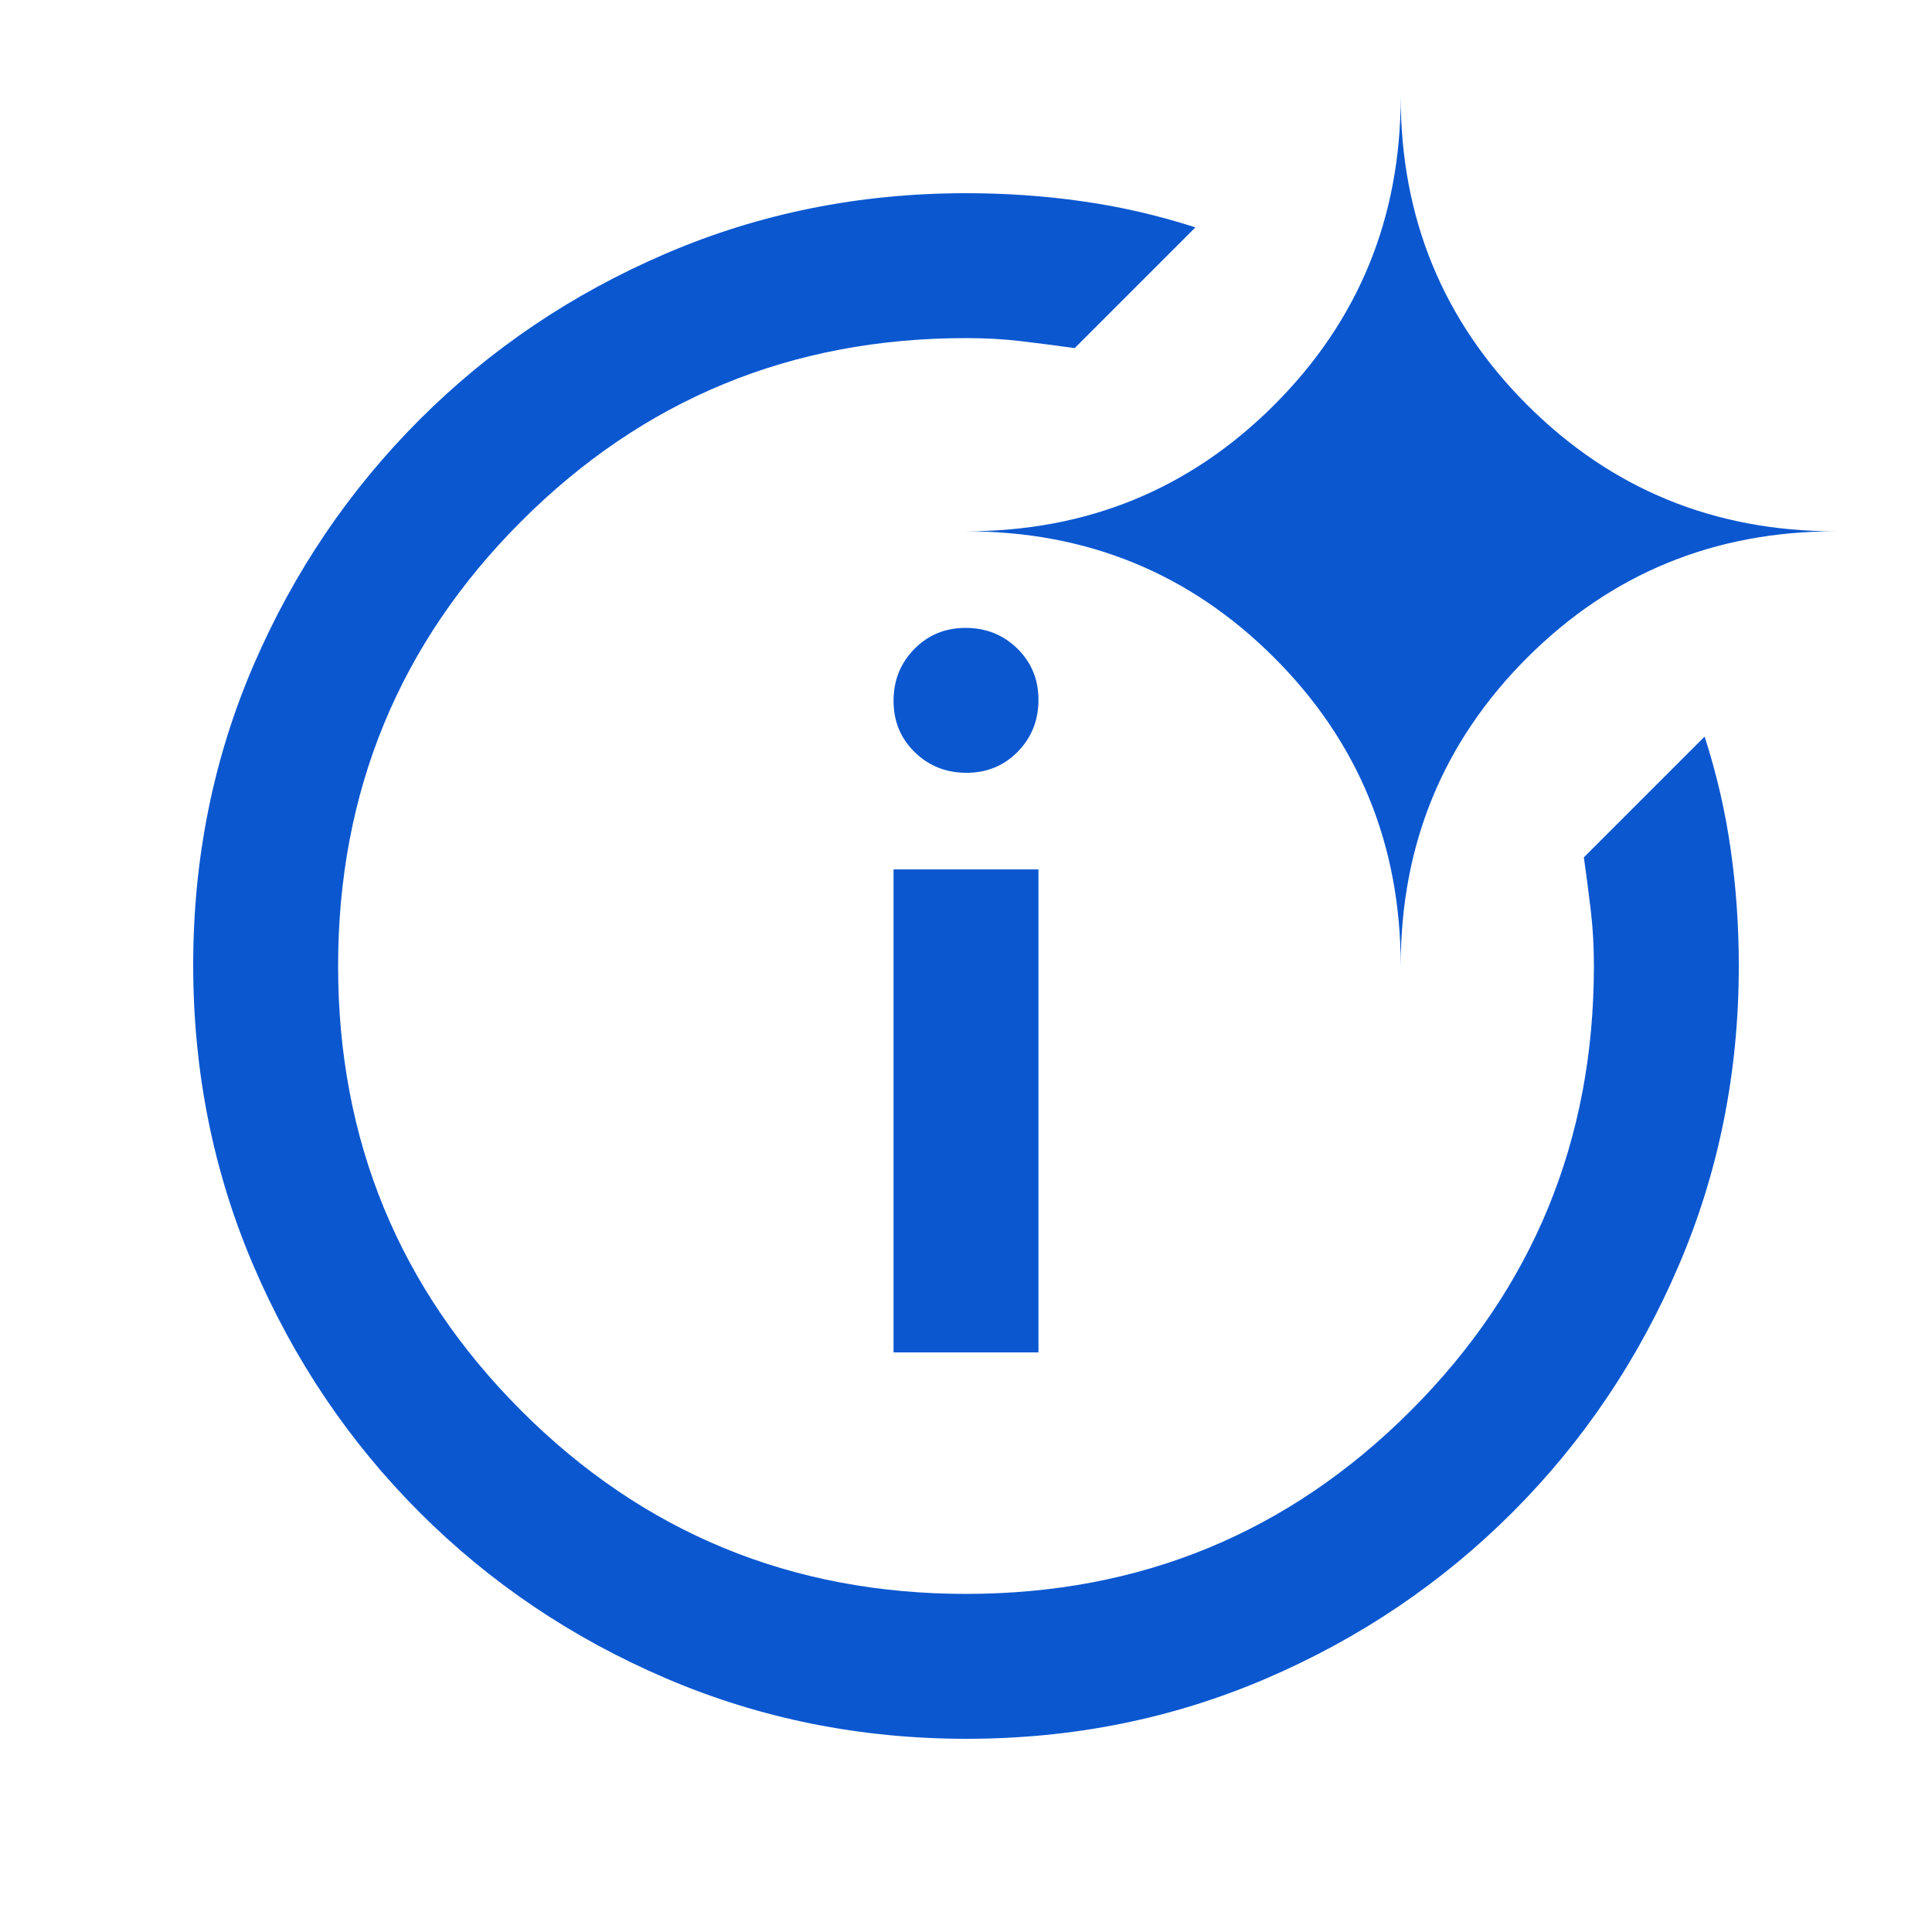
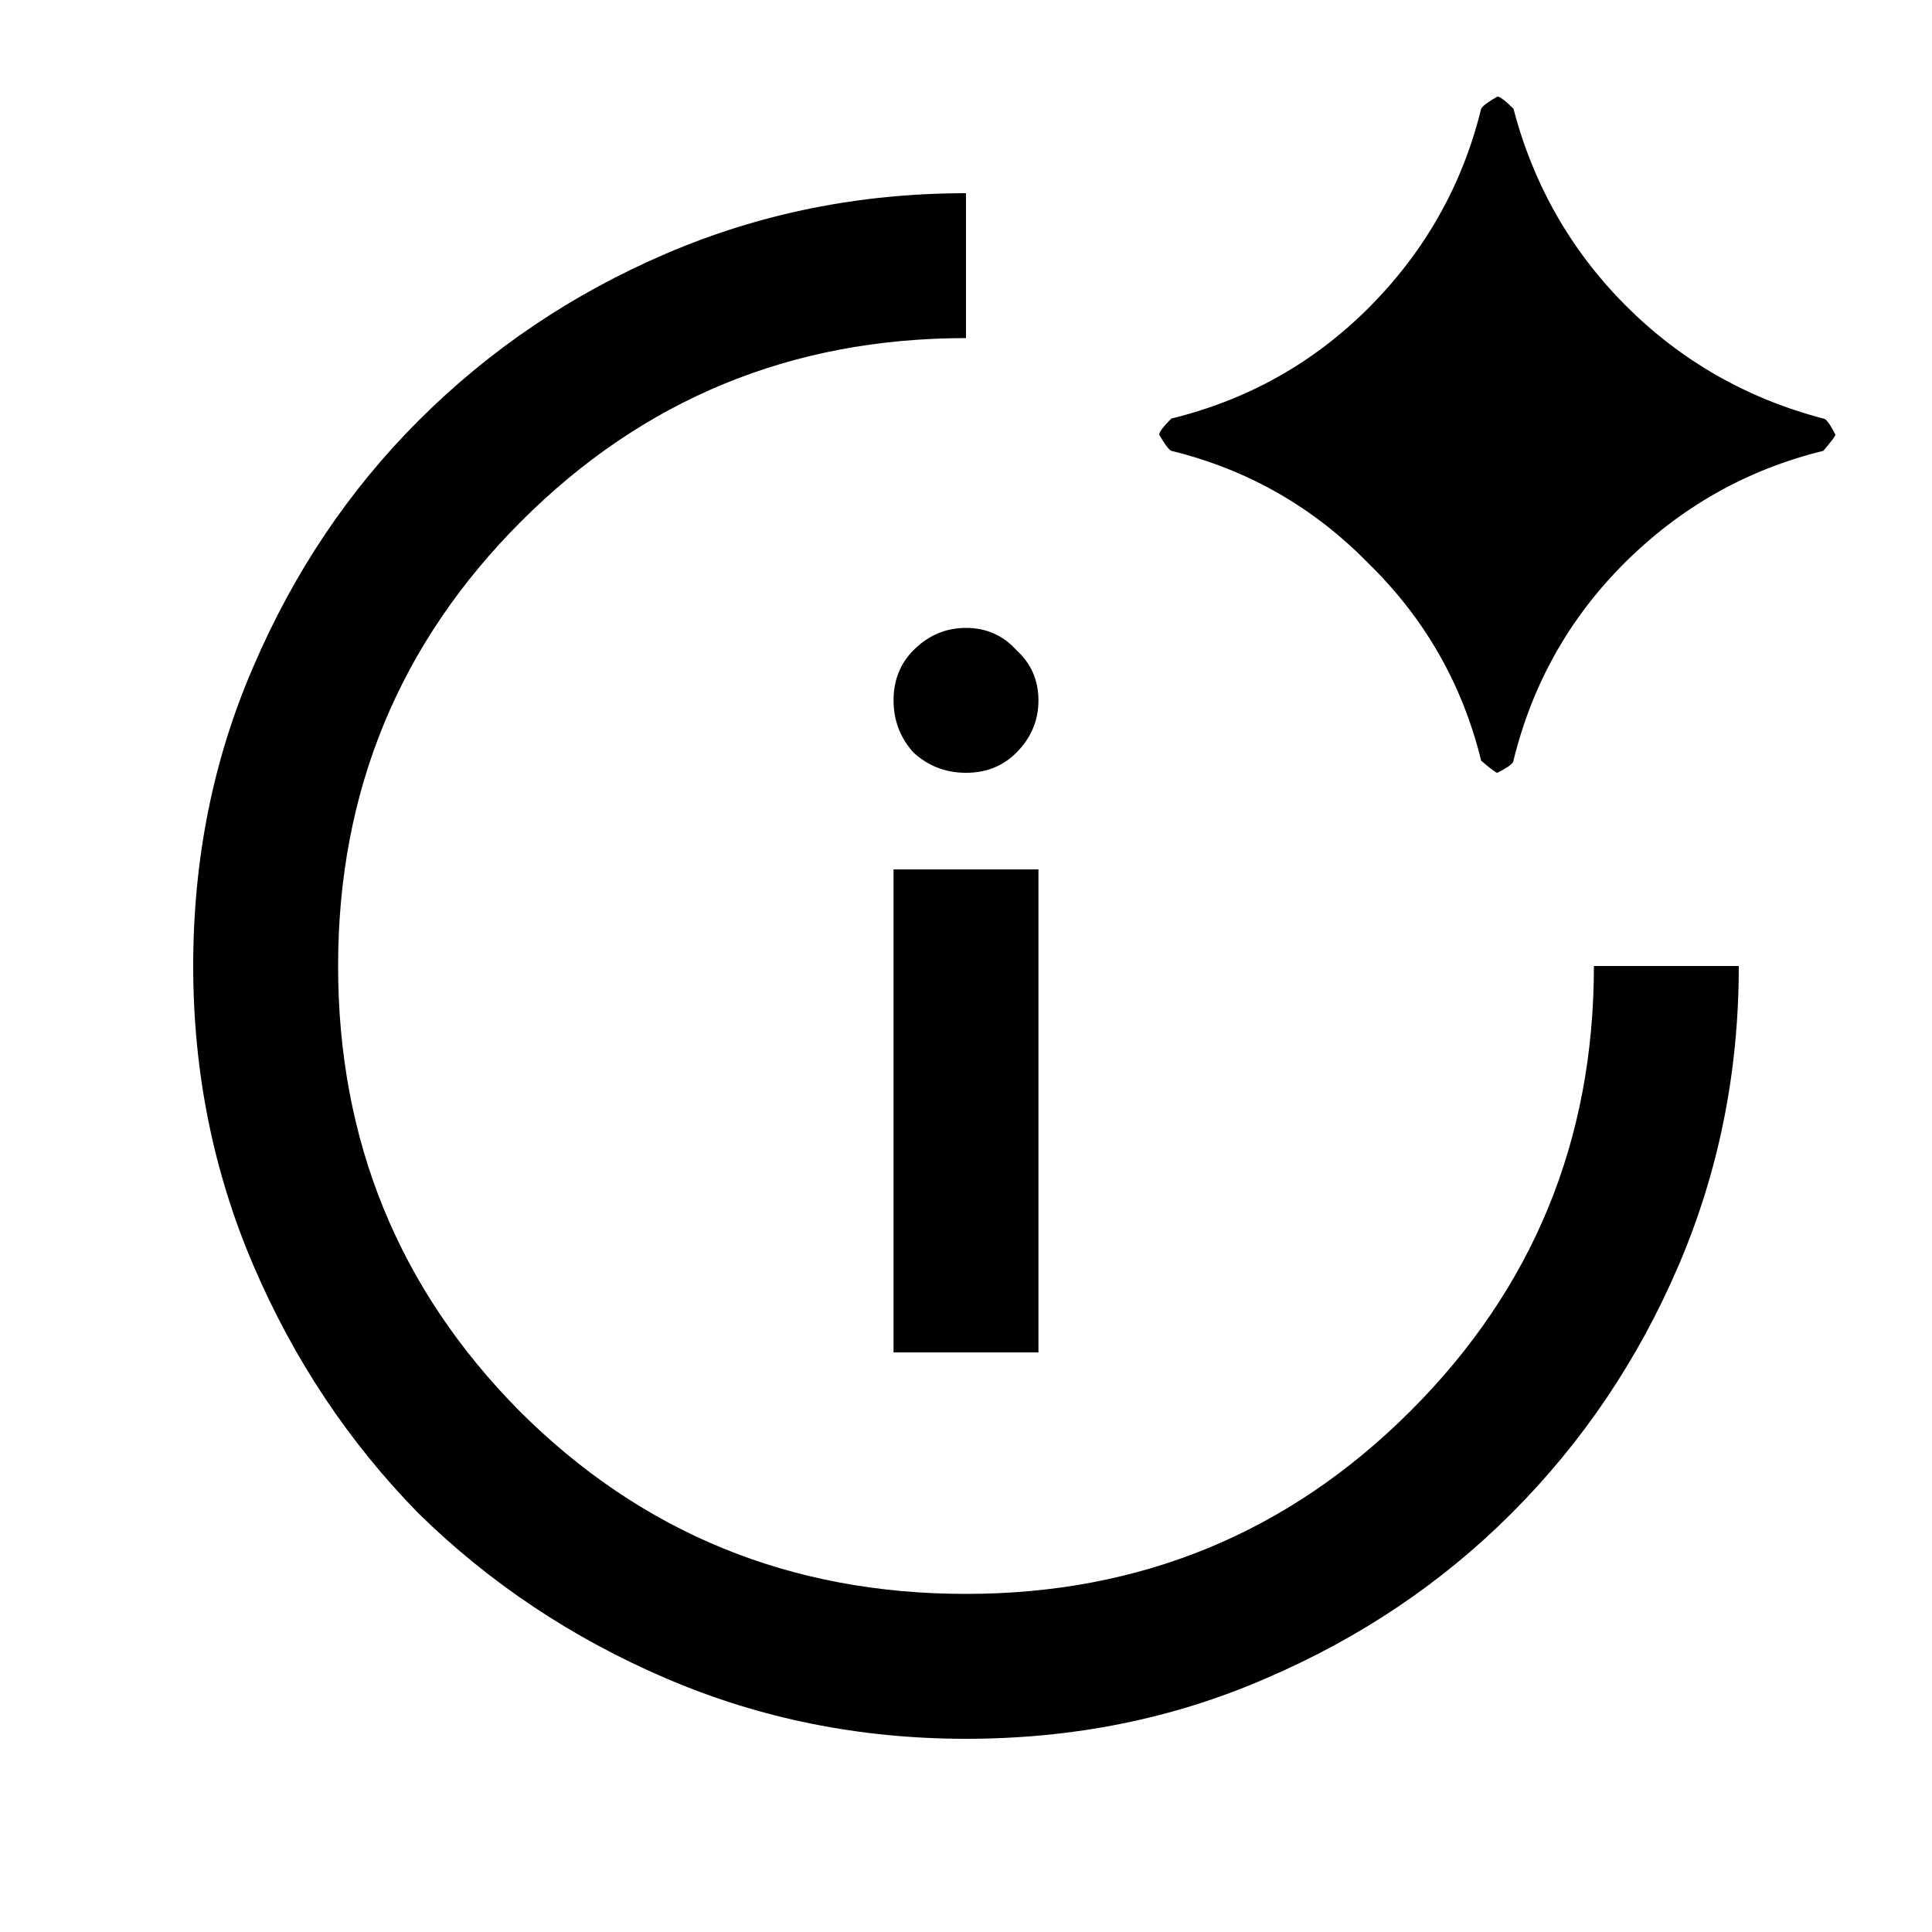
- <svg xmlns="http://www.w3.org/2000/svg" width="16" height="16" viewBox="0 0 16 16" fill="none">
-   <path d="M7.4 11.2V7.2H8.6V11.2H7.4ZM8.004 6.4C7.835 6.4 7.692 6.343 7.575 6.229C7.458 6.114 7.4 5.973 7.4 5.804C7.4 5.635 7.457 5.492 7.572 5.375C7.686 5.258 7.828 5.2 7.997 5.2C8.166 5.2 8.308 5.257 8.425 5.371C8.542 5.486 8.6 5.627 8.6 5.796C8.6 5.965 8.543 6.108 8.429 6.225C8.314 6.342 8.173 6.4 8.004 6.4ZM13.117 7.1L14.117 6.1C14.217 6.411 14.289 6.723 14.333 7.037C14.378 7.351 14.4 7.672 14.4 8C14.4 8.882 14.233 9.711 13.9 10.486C13.567 11.262 13.108 11.942 12.525 12.525C11.942 13.108 11.263 13.567 10.488 13.9C9.713 14.233 8.886 14.4 8.005 14.4C7.124 14.4 6.295 14.233 5.517 13.9C4.739 13.567 4.058 13.108 3.475 12.525C2.892 11.942 2.433 11.261 2.1 10.484C1.767 9.707 1.6 8.876 1.6 7.992C1.6 7.109 1.767 6.281 2.1 5.508C2.433 4.736 2.892 4.058 3.475 3.475C4.058 2.892 4.738 2.433 5.514 2.1C6.289 1.767 7.118 1.6 8 1.6C8.329 1.6 8.65 1.622 8.963 1.667C9.277 1.711 9.589 1.783 9.9 1.883L8.9 2.883C8.745 2.861 8.595 2.842 8.452 2.825C8.309 2.808 8.158 2.8 8 2.8C6.556 2.8 5.328 3.306 4.317 4.317C3.306 5.328 2.8 6.556 2.8 8C2.8 9.444 3.306 10.672 4.317 11.683C5.328 12.694 6.556 13.2 8 13.2C9.445 13.2 10.672 12.694 11.683 11.683C12.694 10.672 13.2 9.444 13.2 8C13.2 7.842 13.192 7.691 13.175 7.548C13.158 7.405 13.139 7.256 13.117 7.1ZM11.6 8C11.6 6.996 11.251 6.145 10.553 5.447C9.855 4.749 9.004 4.4 8 4.4C9.004 4.4 9.855 4.051 10.553 3.353C11.251 2.655 11.6 1.804 11.6 0.8C11.6 1.804 11.949 2.655 12.647 3.353C13.346 4.051 14.197 4.4 15.2 4.4C14.197 4.4 13.346 4.749 12.647 5.447C11.949 6.145 11.6 6.996 11.6 8Z" fill="#0B57D0" />
+ <svg xmlns="http://www.w3.org/2000/svg" width="20" height="20" viewBox="0 0 20 20" fill="none">
+   <path d="M15.5 8C15.486 8 15.431 7.958 15.333 7.875C15.139 7.083 14.75 6.403 14.167 5.833C13.597 5.25 12.917 4.861 12.125 4.667C12.097 4.653 12.056 4.597 12 4.5C12 4.472 12.042 4.417 12.125 4.333C12.917 4.139 13.597 3.757 14.167 3.188C14.75 2.604 15.139 1.917 15.333 1.125C15.347 1.097 15.403 1.056 15.5 1C15.528 1 15.583 1.042 15.667 1.125C15.875 1.917 16.264 2.597 16.833 3.167C17.403 3.736 18.083 4.125 18.875 4.333C18.903 4.333 18.944 4.389 19 4.5C19 4.514 18.958 4.569 18.875 4.667C18.083 4.861 17.396 5.25 16.812 5.833C16.243 6.403 15.861 7.083 15.667 7.875C15.667 7.903 15.611 7.944 15.5 8ZM15.5 8C15.486 8 15.431 7.958 15.333 7.875C15.139 7.083 14.75 6.403 14.167 5.833C13.597 5.25 12.917 4.861 12.125 4.667C12.097 4.653 12.056 4.597 12 4.5C12 4.472 12.042 4.417 12.125 4.333C12.917 4.139 13.597 3.757 14.167 3.188C14.75 2.604 15.139 1.917 15.333 1.125C15.347 1.097 15.403 1.056 15.5 1C15.528 1 15.583 1.042 15.667 1.125C15.875 1.917 16.264 2.597 16.833 3.167C17.403 3.736 18.083 4.125 18.875 4.333C18.903 4.333 18.944 4.389 19 4.5C19 4.514 18.958 4.569 18.875 4.667C18.083 4.861 17.396 5.25 16.812 5.833C16.243 6.403 15.861 7.083 15.667 7.875C15.667 7.903 15.611 7.944 15.5 8ZM10 3.5C8.194 3.5 6.66 4.132 5.396 5.396C4.132 6.66 3.5 8.194 3.5 10C3.5 11.806 4.125 13.34 5.375 14.604C6.639 15.868 8.181 16.5 10 16.5C11.806 16.5 13.34 15.868 14.604 14.604C15.868 13.34 16.5 11.806 16.5 10C16.736 10 16.979 10 17.229 10C17.479 10 17.736 10 18 10C18 11.097 17.792 12.132 17.375 13.104C16.958 14.076 16.382 14.931 15.646 15.667C14.924 16.389 14.076 16.958 13.104 17.375C12.146 17.792 11.111 18 10 18C8.903 18 7.868 17.792 6.896 17.375C5.924 16.958 5.069 16.389 4.333 15.667C3.611 14.931 3.042 14.076 2.625 13.104C2.208 12.132 2 11.097 2 10C2 8.889 2.208 7.854 2.625 6.896C3.042 5.924 3.611 5.076 4.333 4.354C5.069 3.618 5.924 3.042 6.896 2.625C7.868 2.208 8.903 2 10 2C10 2.264 10 2.521 10 2.771C10 3.021 10 3.264 10 3.5ZM9.25 14H10.75V9H9.25V14ZM10 8C10.208 8 10.382 7.931 10.521 7.792C10.674 7.639 10.75 7.458 10.75 7.25C10.75 7.042 10.674 6.868 10.521 6.729C10.382 6.576 10.208 6.5 10 6.5C9.792 6.5 9.611 6.576 9.458 6.729C9.319 6.868 9.25 7.042 9.25 7.25C9.25 7.458 9.319 7.639 9.458 7.792C9.611 7.931 9.792 8 10 8Z" fill="black" />
</svg>
